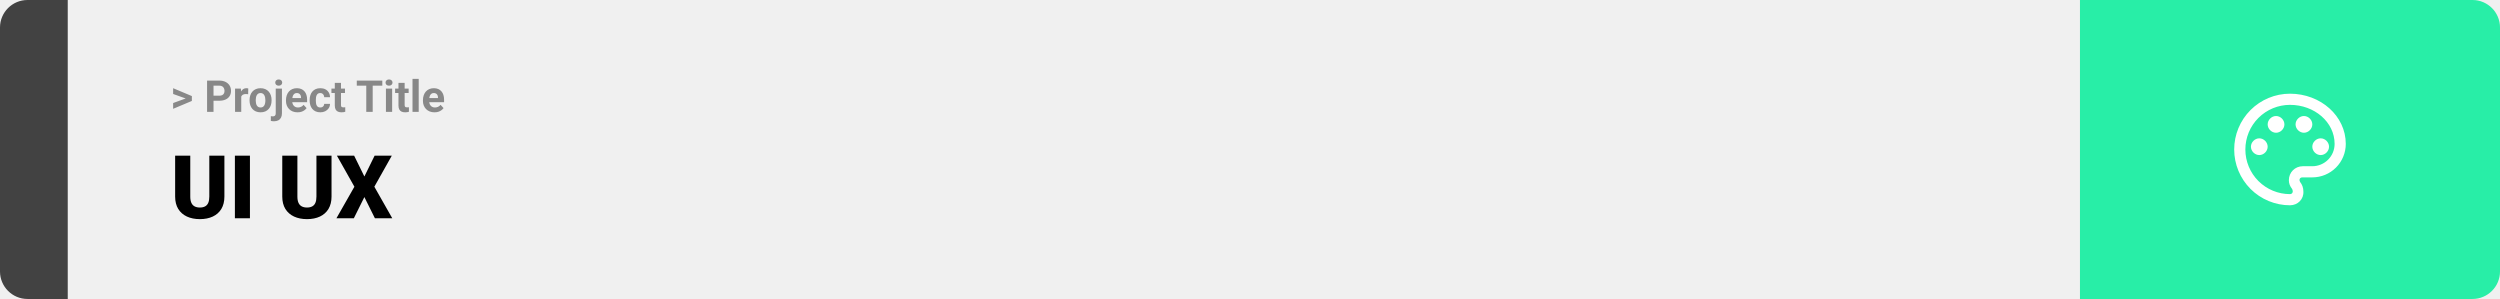
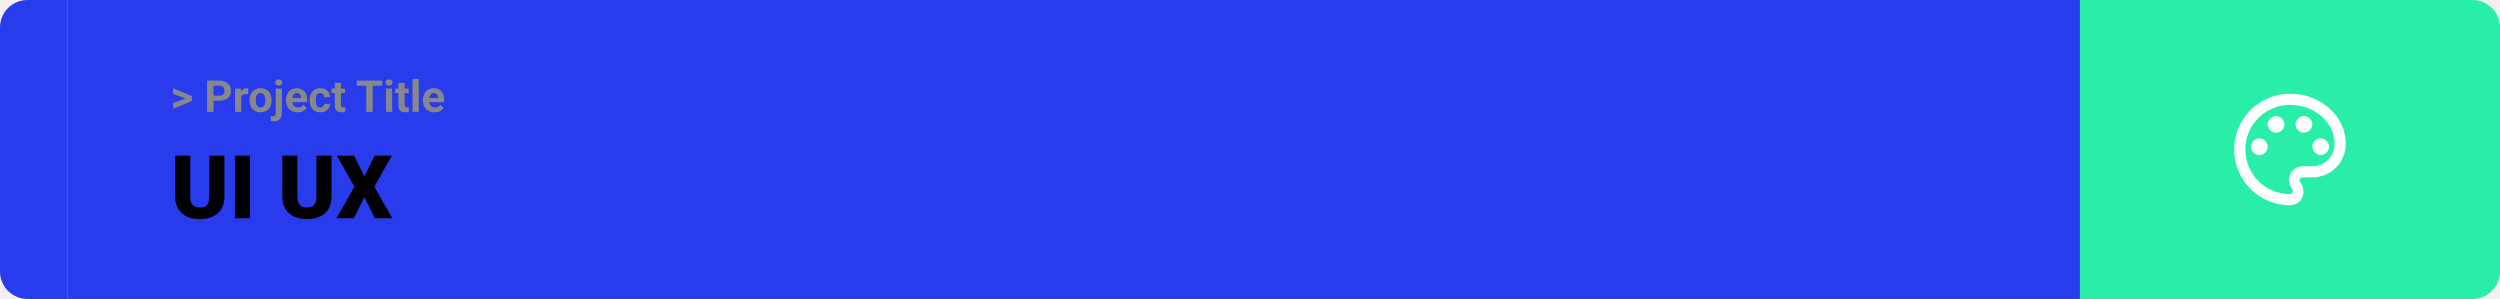
<svg xmlns="http://www.w3.org/2000/svg" width="1363" height="163" viewBox="0 0 1363 163" fill="none">
-   <path d="M0 15C0 6.716 6.716 0 15 0H37V163H15C6.716 163 0 156.284 0 148V15Z" fill="#424242" />
-   <rect width="1097" height="163" transform="translate(37)" fill="#F0F0F0" />
+   <path d="M0 15C0 6.716 6.716 0 15 0H37V163H15C6.716 163 0 156.284 0 148V15Z" fill="#283CEE" />
+   <rect width="1097" height="163" transform="translate(37)" fill="#283CEE" />
  <path d="M101.906 53.922L94.394 51.238V48.086L104.602 52.375V54.637L101.906 53.922ZM94.394 56.172L101.918 53.43L104.602 52.785V55.035L94.394 59.324V56.172ZM119.543 54.918H115.195V52.176H119.543C120.215 52.176 120.762 52.066 121.184 51.848C121.605 51.621 121.914 51.309 122.109 50.91C122.305 50.512 122.402 50.062 122.402 49.562C122.402 49.055 122.305 48.582 122.109 48.145C121.914 47.707 121.605 47.355 121.184 47.09C120.762 46.824 120.215 46.691 119.543 46.691H116.414V61H112.898V43.938H119.543C120.879 43.938 122.023 44.18 122.977 44.664C123.938 45.141 124.672 45.801 125.18 46.645C125.688 47.488 125.941 48.453 125.941 49.539C125.941 50.641 125.688 51.594 125.18 52.398C124.672 53.203 123.938 53.824 122.977 54.262C122.023 54.699 120.879 54.918 119.543 54.918ZM131.531 51.086V61H128.156V48.32H131.332L131.531 51.086ZM135.352 48.238L135.293 51.367C135.129 51.344 134.93 51.324 134.695 51.309C134.469 51.285 134.262 51.273 134.074 51.273C133.598 51.273 133.184 51.336 132.832 51.461C132.488 51.578 132.199 51.754 131.965 51.988C131.738 52.223 131.566 52.508 131.449 52.844C131.34 53.18 131.277 53.562 131.262 53.992L130.582 53.781C130.582 52.961 130.664 52.207 130.828 51.52C130.992 50.824 131.23 50.219 131.543 49.703C131.863 49.188 132.254 48.789 132.715 48.508C133.176 48.227 133.703 48.086 134.297 48.086C134.484 48.086 134.676 48.102 134.871 48.133C135.066 48.156 135.227 48.191 135.352 48.238ZM136.055 54.789V54.543C136.055 53.613 136.188 52.758 136.453 51.977C136.719 51.188 137.105 50.504 137.613 49.926C138.121 49.348 138.746 48.898 139.488 48.578C140.23 48.25 141.082 48.086 142.043 48.086C143.004 48.086 143.859 48.25 144.609 48.578C145.359 48.898 145.988 49.348 146.496 49.926C147.012 50.504 147.402 51.188 147.668 51.977C147.934 52.758 148.066 53.613 148.066 54.543V54.789C148.066 55.711 147.934 56.566 147.668 57.355C147.402 58.137 147.012 58.82 146.496 59.406C145.988 59.984 145.363 60.434 144.621 60.754C143.879 61.074 143.027 61.234 142.066 61.234C141.105 61.234 140.25 61.074 139.5 60.754C138.758 60.434 138.129 59.984 137.613 59.406C137.105 58.82 136.719 58.137 136.453 57.355C136.188 56.566 136.055 55.711 136.055 54.789ZM139.43 54.543V54.789C139.43 55.32 139.477 55.816 139.57 56.277C139.664 56.738 139.812 57.145 140.016 57.496C140.227 57.84 140.5 58.109 140.836 58.305C141.172 58.5 141.582 58.598 142.066 58.598C142.535 58.598 142.938 58.5 143.273 58.305C143.609 58.109 143.879 57.84 144.082 57.496C144.285 57.145 144.434 56.738 144.527 56.277C144.629 55.816 144.68 55.32 144.68 54.789V54.543C144.68 54.027 144.629 53.543 144.527 53.09C144.434 52.629 144.281 52.223 144.07 51.871C143.867 51.512 143.598 51.23 143.262 51.027C142.926 50.824 142.52 50.723 142.043 50.723C141.566 50.723 141.16 50.824 140.824 51.027C140.496 51.23 140.227 51.512 140.016 51.871C139.812 52.223 139.664 52.629 139.57 53.09C139.477 53.543 139.43 54.027 139.43 54.543ZM150.328 48.32H153.715V61.762C153.715 62.699 153.543 63.492 153.199 64.141C152.855 64.789 152.359 65.281 151.711 65.617C151.062 65.953 150.277 66.121 149.355 66.121C149.066 66.121 148.785 66.106 148.512 66.074C148.23 66.043 147.941 65.992 147.645 65.922L147.656 63.332C147.844 63.363 148.027 63.387 148.207 63.402C148.379 63.426 148.555 63.438 148.734 63.438C149.086 63.438 149.379 63.379 149.613 63.262C149.848 63.145 150.023 62.961 150.141 62.711C150.266 62.469 150.328 62.152 150.328 61.762V48.32ZM150.059 45.016C150.059 44.523 150.23 44.117 150.574 43.797C150.926 43.477 151.387 43.316 151.957 43.316C152.535 43.316 152.996 43.477 153.34 43.797C153.684 44.117 153.855 44.523 153.855 45.016C153.855 45.508 153.684 45.914 153.34 46.234C152.996 46.555 152.535 46.715 151.957 46.715C151.387 46.715 150.926 46.555 150.574 46.234C150.23 45.914 150.059 45.508 150.059 45.016ZM162.234 61.234C161.25 61.234 160.367 61.078 159.586 60.766C158.805 60.445 158.141 60.004 157.594 59.441C157.055 58.879 156.641 58.227 156.352 57.484C156.062 56.734 155.918 55.938 155.918 55.094V54.625C155.918 53.664 156.055 52.785 156.328 51.988C156.602 51.191 156.992 50.5 157.5 49.914C158.016 49.328 158.641 48.879 159.375 48.566C160.109 48.246 160.938 48.086 161.859 48.086C162.758 48.086 163.555 48.234 164.25 48.531C164.945 48.828 165.527 49.25 165.996 49.797C166.473 50.344 166.832 51 167.074 51.766C167.316 52.523 167.438 53.367 167.438 54.297V55.703H157.359V53.453H164.121V53.195C164.121 52.727 164.035 52.309 163.863 51.941C163.699 51.566 163.449 51.27 163.113 51.051C162.777 50.832 162.348 50.723 161.824 50.723C161.379 50.723 160.996 50.82 160.676 51.016C160.355 51.211 160.094 51.484 159.891 51.836C159.695 52.188 159.547 52.602 159.445 53.078C159.352 53.547 159.305 54.062 159.305 54.625V55.094C159.305 55.602 159.375 56.07 159.516 56.5C159.664 56.93 159.871 57.301 160.137 57.613C160.41 57.926 160.738 58.168 161.121 58.34C161.512 58.512 161.953 58.598 162.445 58.598C163.055 58.598 163.621 58.48 164.145 58.246C164.676 58.004 165.133 57.641 165.516 57.156L167.156 58.938C166.891 59.32 166.527 59.688 166.066 60.039C165.613 60.391 165.066 60.68 164.426 60.906C163.785 61.125 163.055 61.234 162.234 61.234ZM174.598 58.598C175.012 58.598 175.379 58.52 175.699 58.363C176.02 58.199 176.27 57.973 176.449 57.684C176.637 57.387 176.734 57.039 176.742 56.641H179.918C179.91 57.531 179.672 58.324 179.203 59.02C178.734 59.707 178.105 60.25 177.316 60.648C176.527 61.039 175.645 61.234 174.668 61.234C173.684 61.234 172.824 61.07 172.09 60.742C171.363 60.414 170.758 59.961 170.273 59.383C169.789 58.797 169.426 58.117 169.184 57.344C168.941 56.562 168.82 55.727 168.82 54.836V54.496C168.82 53.598 168.941 52.762 169.184 51.988C169.426 51.207 169.789 50.527 170.273 49.949C170.758 49.363 171.363 48.906 172.09 48.578C172.816 48.25 173.668 48.086 174.645 48.086C175.684 48.086 176.594 48.285 177.375 48.684C178.164 49.082 178.781 49.652 179.227 50.395C179.68 51.129 179.91 52 179.918 53.008H176.742C176.734 52.586 176.645 52.203 176.473 51.859C176.309 51.516 176.066 51.242 175.746 51.039C175.434 50.828 175.047 50.723 174.586 50.723C174.094 50.723 173.691 50.828 173.379 51.039C173.066 51.242 172.824 51.523 172.652 51.883C172.48 52.234 172.359 52.637 172.289 53.09C172.227 53.535 172.195 54.004 172.195 54.496V54.836C172.195 55.328 172.227 55.801 172.289 56.254C172.352 56.707 172.469 57.109 172.641 57.461C172.82 57.812 173.066 58.09 173.379 58.293C173.691 58.496 174.098 58.598 174.598 58.598ZM188.086 48.32V50.711H180.703V48.32H188.086ZM182.531 45.191H185.906V57.18C185.906 57.547 185.953 57.828 186.047 58.023C186.148 58.219 186.297 58.355 186.492 58.434C186.688 58.504 186.934 58.539 187.23 58.539C187.441 58.539 187.629 58.531 187.793 58.516C187.965 58.492 188.109 58.469 188.227 58.445L188.238 60.93C187.949 61.023 187.637 61.098 187.301 61.152C186.965 61.207 186.594 61.234 186.188 61.234C185.445 61.234 184.797 61.113 184.242 60.871C183.695 60.621 183.273 60.223 182.977 59.676C182.68 59.129 182.531 58.41 182.531 57.52V45.191ZM203.191 43.938V61H199.688V43.938H203.191ZM208.441 43.938V46.691H194.52V43.938H208.441ZM213.797 48.32V61H210.41V48.32H213.797ZM210.199 45.016C210.199 44.523 210.371 44.117 210.715 43.797C211.059 43.477 211.52 43.316 212.098 43.316C212.668 43.316 213.125 43.477 213.469 43.797C213.82 44.117 213.996 44.523 213.996 45.016C213.996 45.508 213.82 45.914 213.469 46.234C213.125 46.555 212.668 46.715 212.098 46.715C211.52 46.715 211.059 46.555 210.715 46.234C210.371 45.914 210.199 45.508 210.199 45.016ZM222.797 48.32V50.711H215.414V48.32H222.797ZM217.242 45.191H220.617V57.18C220.617 57.547 220.664 57.828 220.758 58.023C220.859 58.219 221.008 58.355 221.203 58.434C221.398 58.504 221.645 58.539 221.941 58.539C222.152 58.539 222.34 58.531 222.504 58.516C222.676 58.492 222.82 58.469 222.938 58.445L222.949 60.93C222.66 61.023 222.348 61.098 222.012 61.152C221.676 61.207 221.305 61.234 220.898 61.234C220.156 61.234 219.508 61.113 218.953 60.871C218.406 60.621 217.984 60.223 217.688 59.676C217.391 59.129 217.242 58.41 217.242 57.52V45.191ZM228.281 43V61H224.895V43H228.281ZM236.906 61.234C235.922 61.234 235.039 61.078 234.258 60.766C233.477 60.445 232.812 60.004 232.266 59.441C231.727 58.879 231.312 58.227 231.023 57.484C230.734 56.734 230.59 55.938 230.59 55.094V54.625C230.59 53.664 230.727 52.785 231 51.988C231.273 51.191 231.664 50.5 232.172 49.914C232.688 49.328 233.312 48.879 234.047 48.566C234.781 48.246 235.609 48.086 236.531 48.086C237.43 48.086 238.227 48.234 238.922 48.531C239.617 48.828 240.199 49.25 240.668 49.797C241.145 50.344 241.504 51 241.746 51.766C241.988 52.523 242.109 53.367 242.109 54.297V55.703H232.031V53.453H238.793V53.195C238.793 52.727 238.707 52.309 238.535 51.941C238.371 51.566 238.121 51.27 237.785 51.051C237.449 50.832 237.02 50.723 236.496 50.723C236.051 50.723 235.668 50.82 235.348 51.016C235.027 51.211 234.766 51.484 234.562 51.836C234.367 52.188 234.219 52.602 234.117 53.078C234.023 53.547 233.977 54.062 233.977 54.625V55.094C233.977 55.602 234.047 56.07 234.188 56.5C234.336 56.93 234.543 57.301 234.809 57.613C235.082 57.926 235.41 58.168 235.793 58.34C236.184 58.512 236.625 58.598 237.117 58.598C237.727 58.598 238.293 58.48 238.816 58.246C239.348 58.004 239.805 57.641 240.188 57.156L241.828 58.938C241.562 59.32 241.199 59.688 240.738 60.039C240.285 60.391 239.738 60.68 239.098 60.906C238.457 61.125 237.727 61.234 236.906 61.234Z" fill="#888888" />
  <path d="M114.117 84.875H122.344V107.164C122.344 109.82 121.789 112.07 120.68 113.914C119.57 115.742 118.016 117.125 116.016 118.062C114.016 119 111.664 119.469 108.961 119.469C106.289 119.469 103.938 119 101.906 118.062C99.891 117.125 98.312 115.742 97.172 113.914C96.047 112.07 95.484 109.82 95.484 107.164V84.875H103.734V107.164C103.734 108.57 103.938 109.719 104.344 110.609C104.75 111.484 105.344 112.125 106.125 112.531C106.906 112.938 107.852 113.141 108.961 113.141C110.086 113.141 111.031 112.938 111.797 112.531C112.562 112.125 113.141 111.484 113.531 110.609C113.922 109.719 114.117 108.57 114.117 107.164V84.875ZM136.266 84.875V119H128.062V84.875H136.266ZM172.523 84.875H180.75V107.164C180.75 109.82 180.195 112.07 179.086 113.914C177.977 115.742 176.422 117.125 174.422 118.062C172.422 119 170.07 119.469 167.367 119.469C164.695 119.469 162.344 119 160.312 118.062C158.297 117.125 156.719 115.742 155.578 113.914C154.453 112.07 153.891 109.82 153.891 107.164V84.875H162.141V107.164C162.141 108.57 162.344 109.719 162.75 110.609C163.156 111.484 163.75 112.125 164.531 112.531C165.312 112.938 166.258 113.141 167.367 113.141C168.492 113.141 169.438 112.938 170.203 112.531C170.969 112.125 171.547 111.484 171.938 110.609C172.328 109.719 172.523 108.57 172.523 107.164V84.875ZM193.078 84.875L198.656 96.219L204.234 84.875H213.609L204.094 101.797L213.867 119H204.398L198.656 107.445L192.914 119H183.422L193.219 101.797L183.68 84.875H193.078Z" fill="black" />
  <path d="M1134 0H1348C1356.28 0 1363 6.716 1363 15V148C1363 156.284 1356.28 163 1348 163H1134V0Z" fill="#28EEA7" />
  <path d="M1248.5 111.917C1244.51 111.917 1240.55 111.13 1236.86 109.601C1233.17 108.073 1229.82 105.832 1226.99 103.008C1221.29 97.304 1218.08 89.567 1218.08 81.5C1218.08 73.433 1221.29 65.696 1226.99 59.992C1232.7 54.288 1240.43 51.083 1248.5 51.083C1265.23 51.083 1278.92 63.25 1278.92 78.458C1278.92 83.299 1276.99 87.941 1273.57 91.363C1270.15 94.786 1265.51 96.708 1260.67 96.708H1255.19C1254.28 96.708 1253.67 97.317 1253.67 98.229C1253.67 98.533 1253.97 98.838 1253.97 99.142C1255.19 100.662 1255.8 102.487 1255.8 104.312C1256.1 108.571 1252.76 111.917 1248.5 111.917ZM1248.5 57.167C1242.05 57.167 1235.86 59.73 1231.29 64.294C1226.73 68.857 1224.17 75.046 1224.17 81.5C1224.17 87.954 1226.73 94.143 1231.29 98.706C1235.86 103.27 1242.05 105.833 1248.5 105.833C1249.41 105.833 1250.02 105.225 1250.02 104.312C1250.02 103.704 1249.72 103.4 1249.72 103.096C1248.5 101.575 1247.89 100.054 1247.89 98.229C1247.89 93.971 1251.24 90.625 1255.5 90.625H1260.67C1263.89 90.625 1266.99 89.343 1269.27 87.061C1271.55 84.78 1272.83 81.685 1272.83 78.458C1272.83 66.596 1261.88 57.167 1248.5 57.167ZM1231.77 75.417C1234.2 75.417 1236.33 77.546 1236.33 79.979C1236.33 82.412 1234.2 84.542 1231.77 84.542C1229.34 84.542 1227.21 82.412 1227.21 79.979C1227.21 77.546 1229.34 75.417 1231.77 75.417ZM1240.9 63.25C1243.33 63.25 1245.46 65.379 1245.46 67.812C1245.46 70.246 1243.33 72.375 1240.9 72.375C1238.46 72.375 1236.33 70.246 1236.33 67.812C1236.33 65.379 1238.46 63.25 1240.9 63.25ZM1256.1 63.25C1258.54 63.25 1260.67 65.379 1260.67 67.812C1260.67 70.246 1258.54 72.375 1256.1 72.375C1253.67 72.375 1251.54 70.246 1251.54 67.812C1251.54 65.379 1253.67 63.25 1256.1 63.25ZM1265.23 75.417C1267.66 75.417 1269.79 77.546 1269.79 79.979C1269.79 82.412 1267.66 84.542 1265.23 84.542C1262.8 84.542 1260.67 82.412 1260.67 79.979C1260.67 77.546 1262.8 75.417 1265.23 75.417Z" fill="white" />
</svg>
